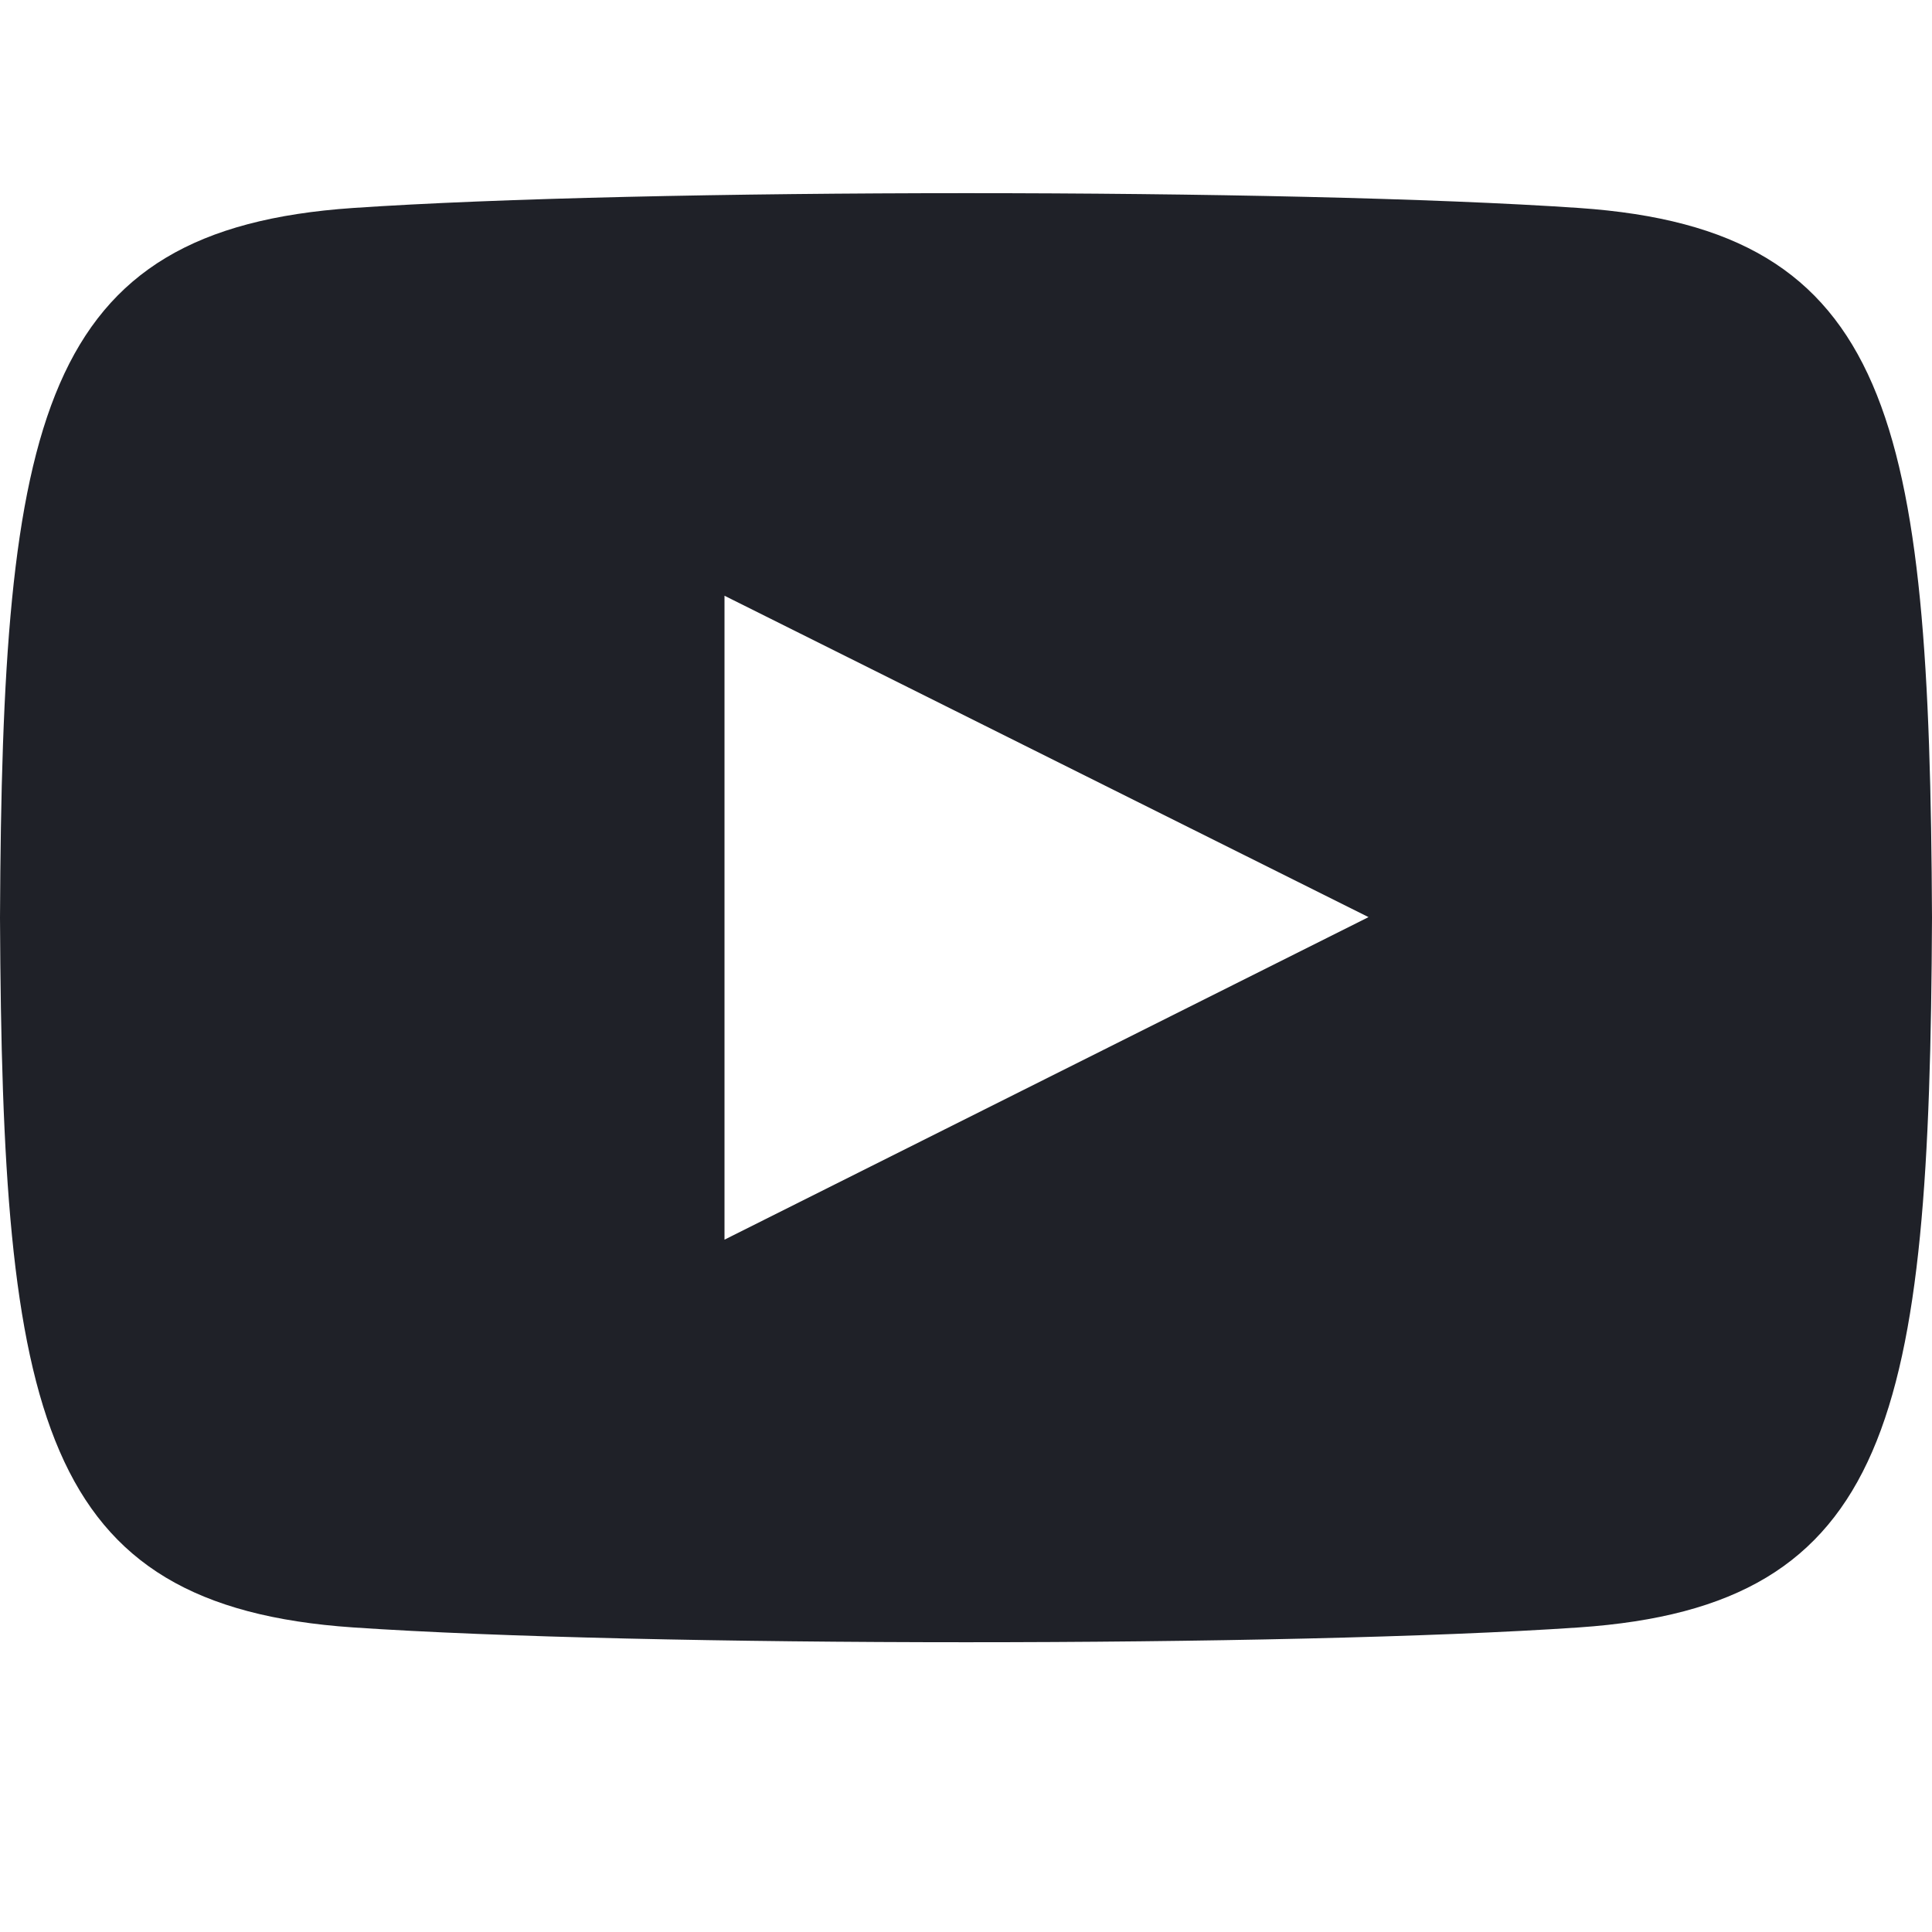
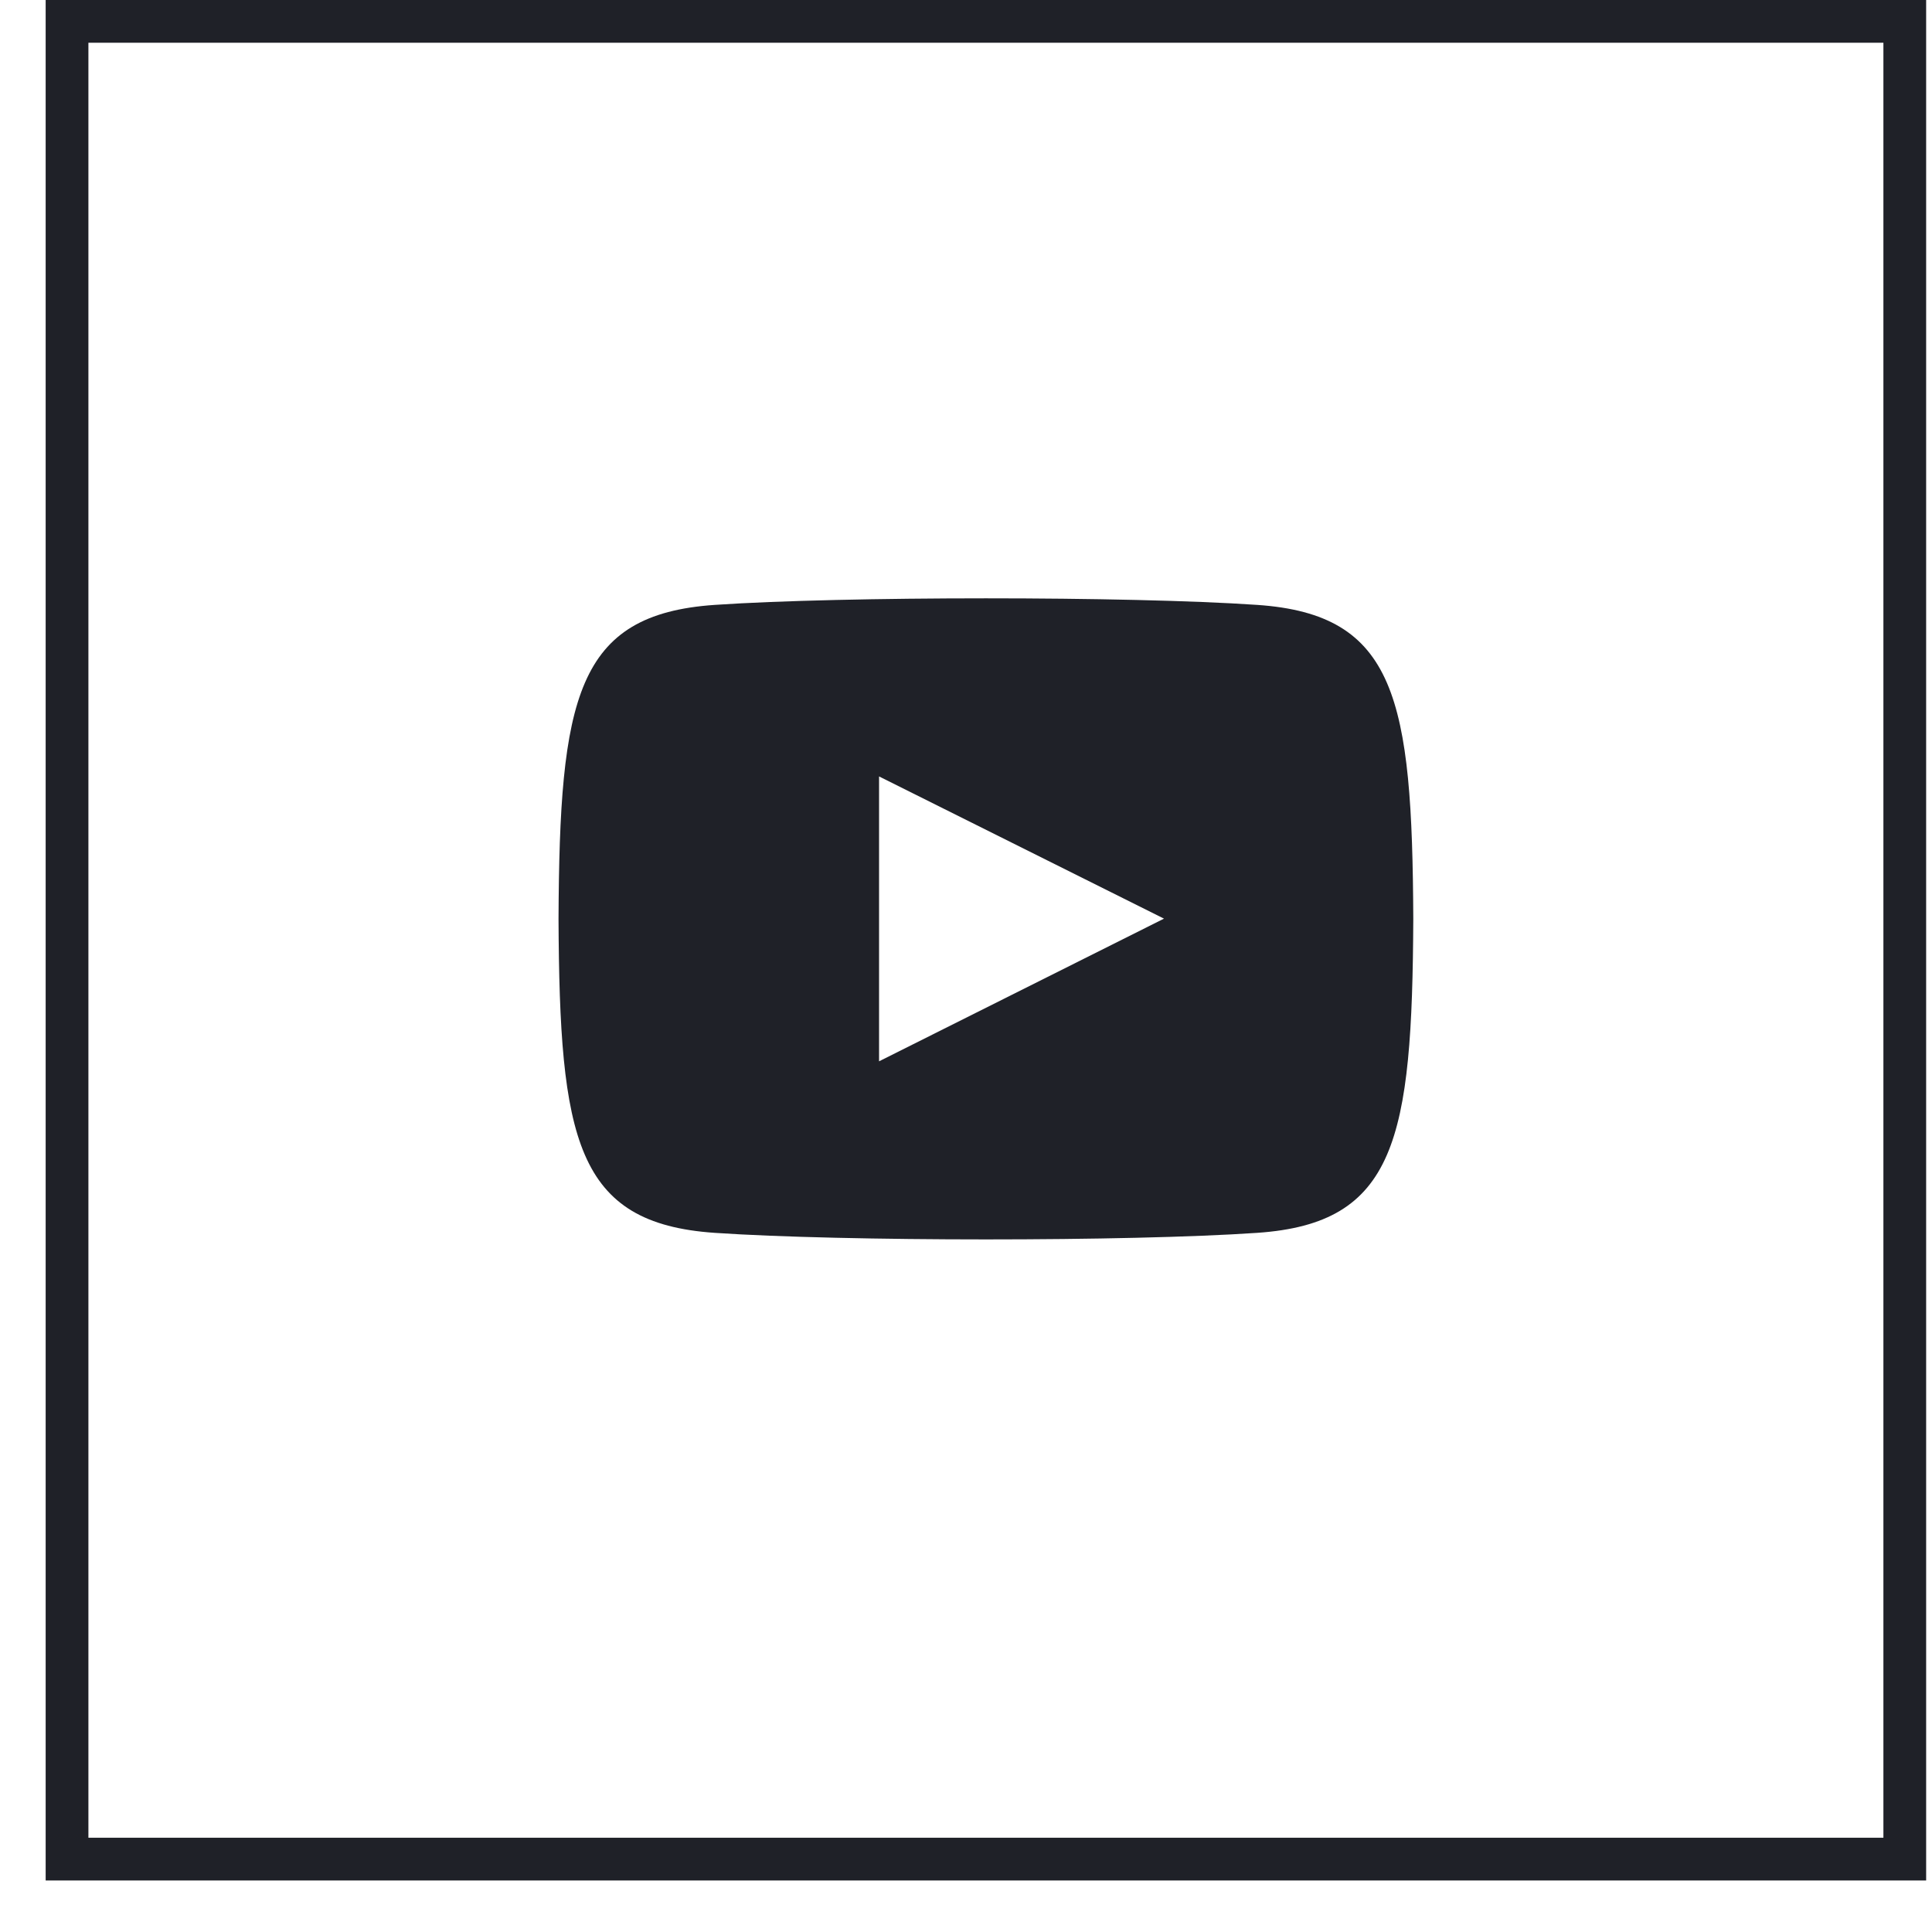
- <svg xmlns="http://www.w3.org/2000/svg" width="20" height="20" viewBox="0 0 20 20" fill="none">
-   <path d="M16.346 2.153C13.342 1.948 6.653 1.949 3.654 2.153C0.407 2.375 0.024 4.337 0 9.5C0.024 14.654 0.403 16.624 3.654 16.847C6.654 17.051 13.342 17.052 16.346 16.847C19.593 16.625 19.976 14.663 20 9.5C19.976 4.346 19.597 2.376 16.346 2.153ZM7.5 12.833V6.167L14.167 9.494L7.5 12.833Z" fill="#1F2128" />
+ <svg xmlns="http://www.w3.org/2000/svg" width="33" height="33" viewBox="0 0 33 33" fill="none">
+   <path d="M21.473 10.332C19.28 10.182 14.397 10.183 12.208 10.332C9.837 10.494 9.558 11.926 9.54 15.695C9.558 19.458 9.834 20.896 12.208 21.058C14.398 21.207 19.28 21.208 21.473 21.058C23.843 20.896 24.122 19.464 24.14 15.695C24.122 11.932 23.846 10.494 21.473 10.332V10.332ZM15.015 18.128V13.262L19.882 15.691L15.015 18.128V18.128Z" fill="#1F2128" />
+   <rect x="1.145" y="0.365" width="31.39" height="31.39" stroke="#1F2128" stroke-width="0.73" />
</svg>
